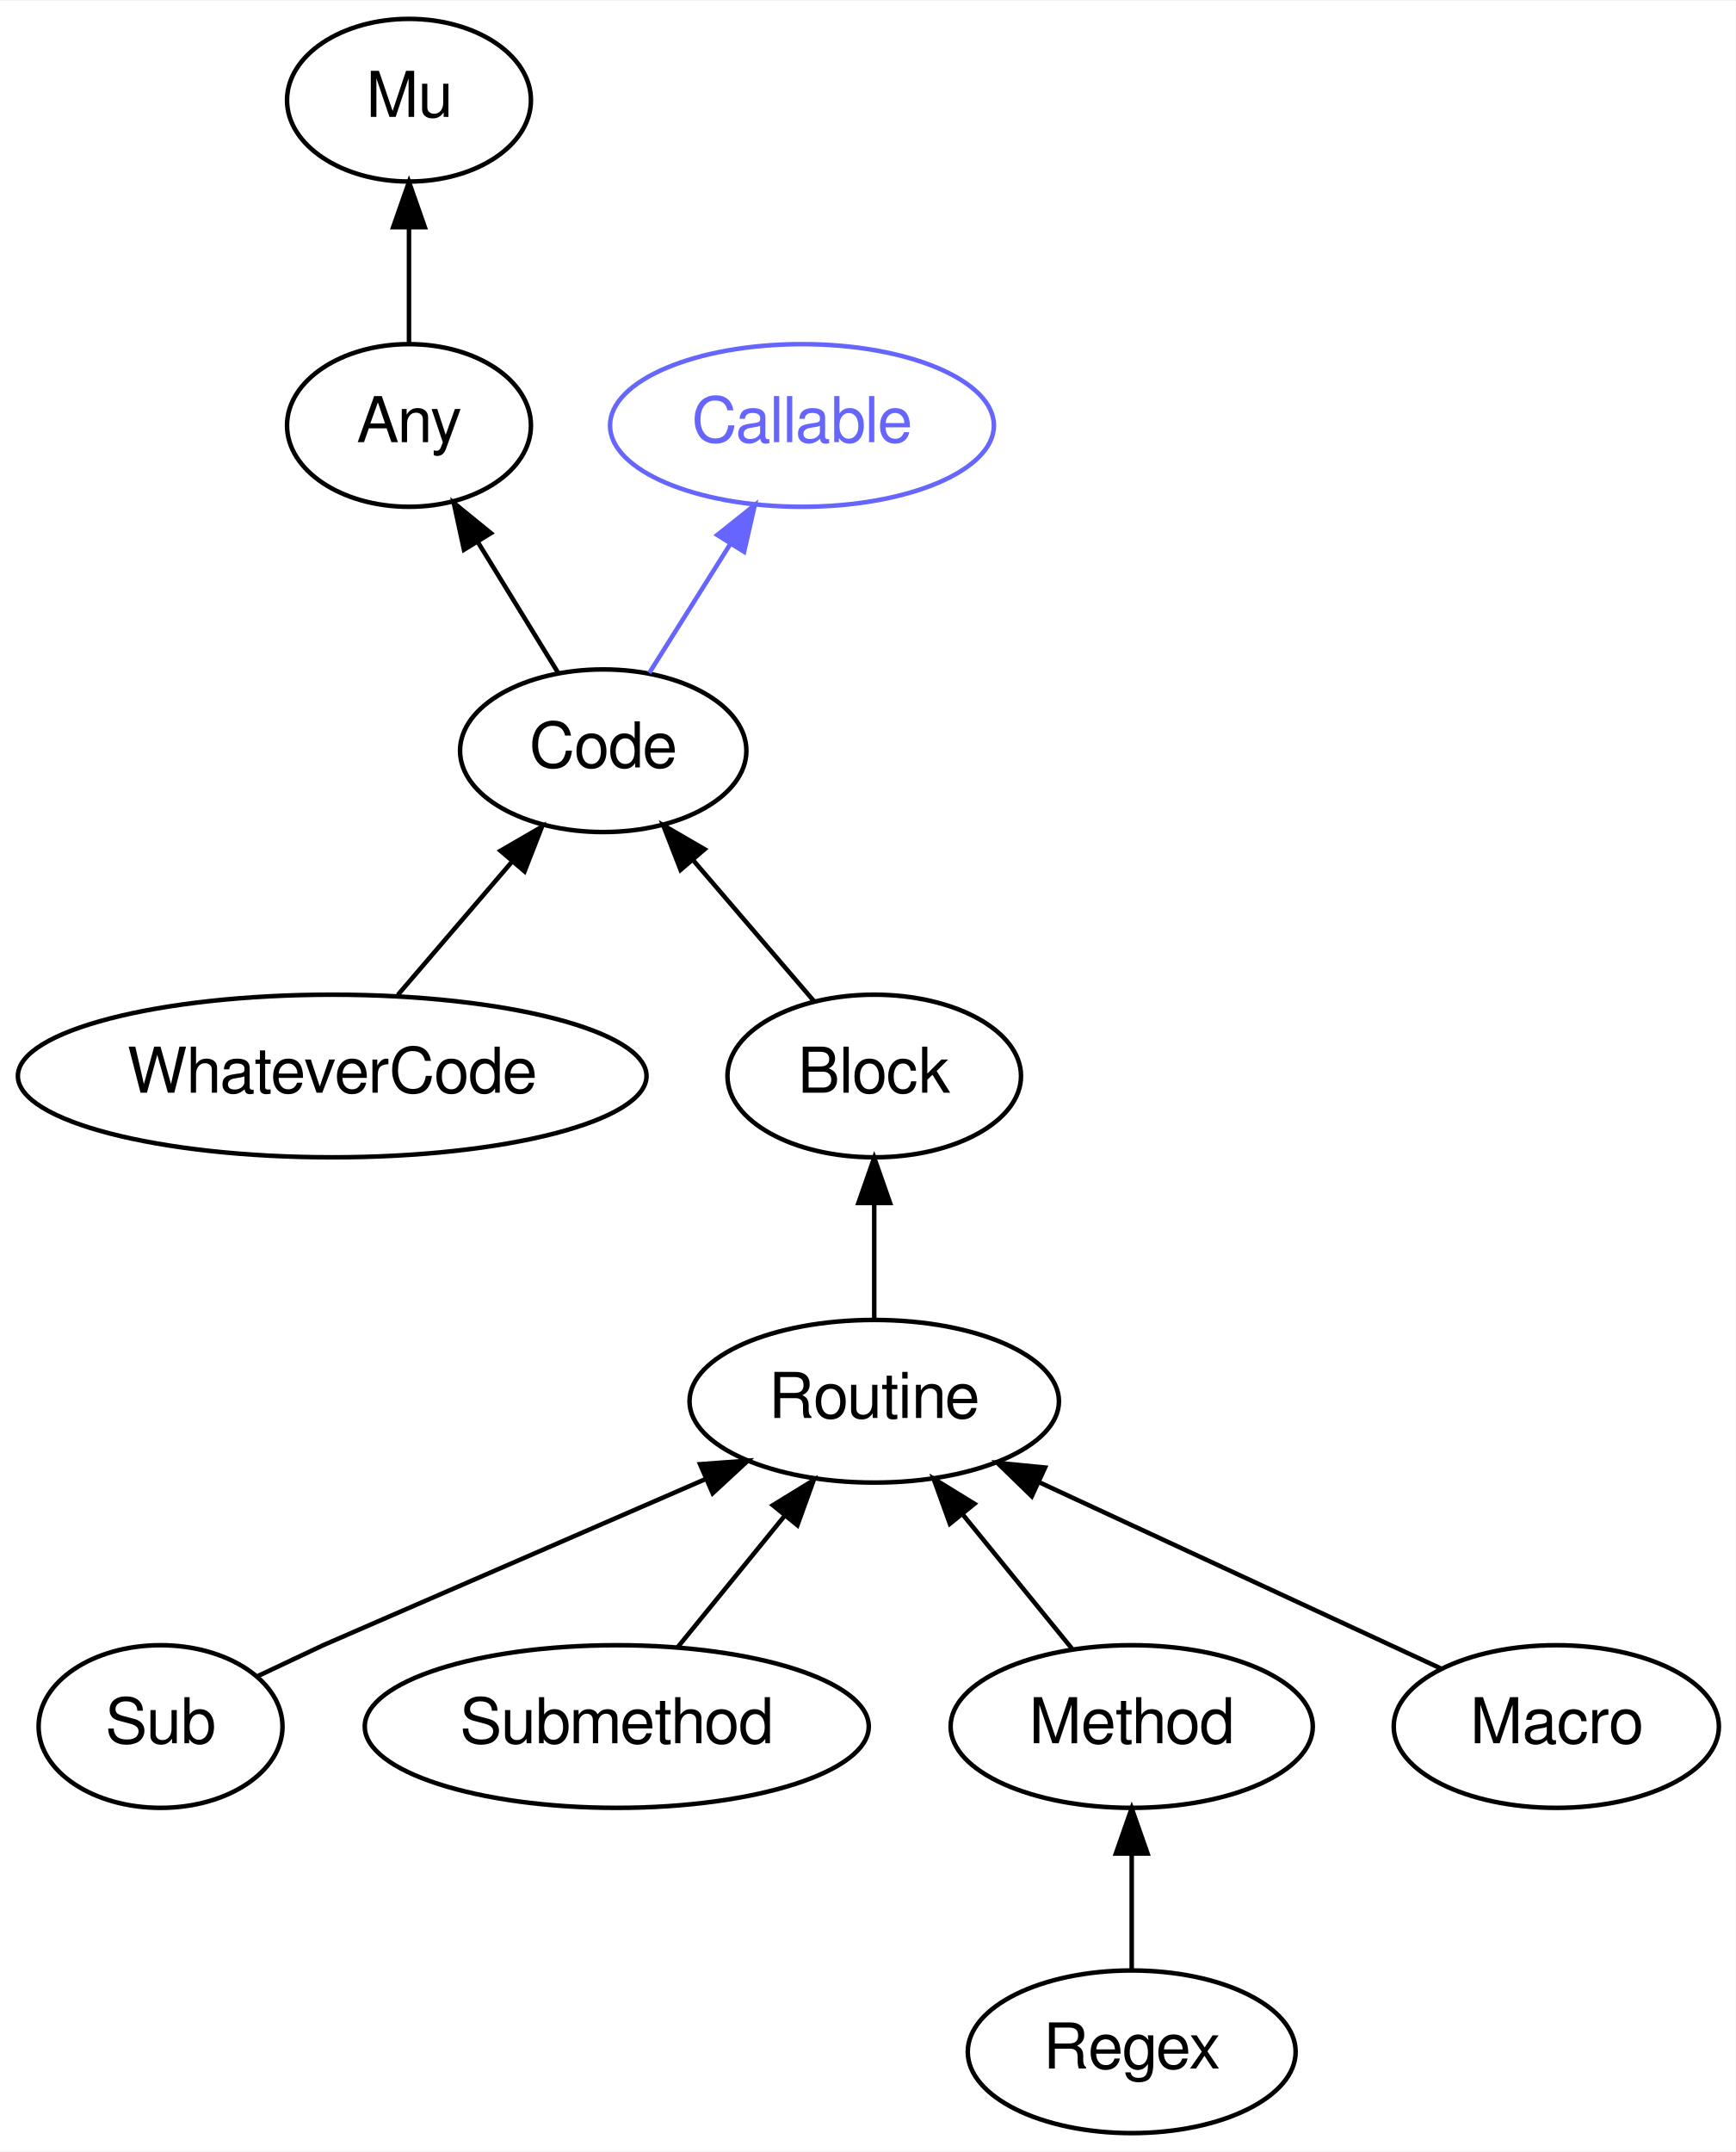
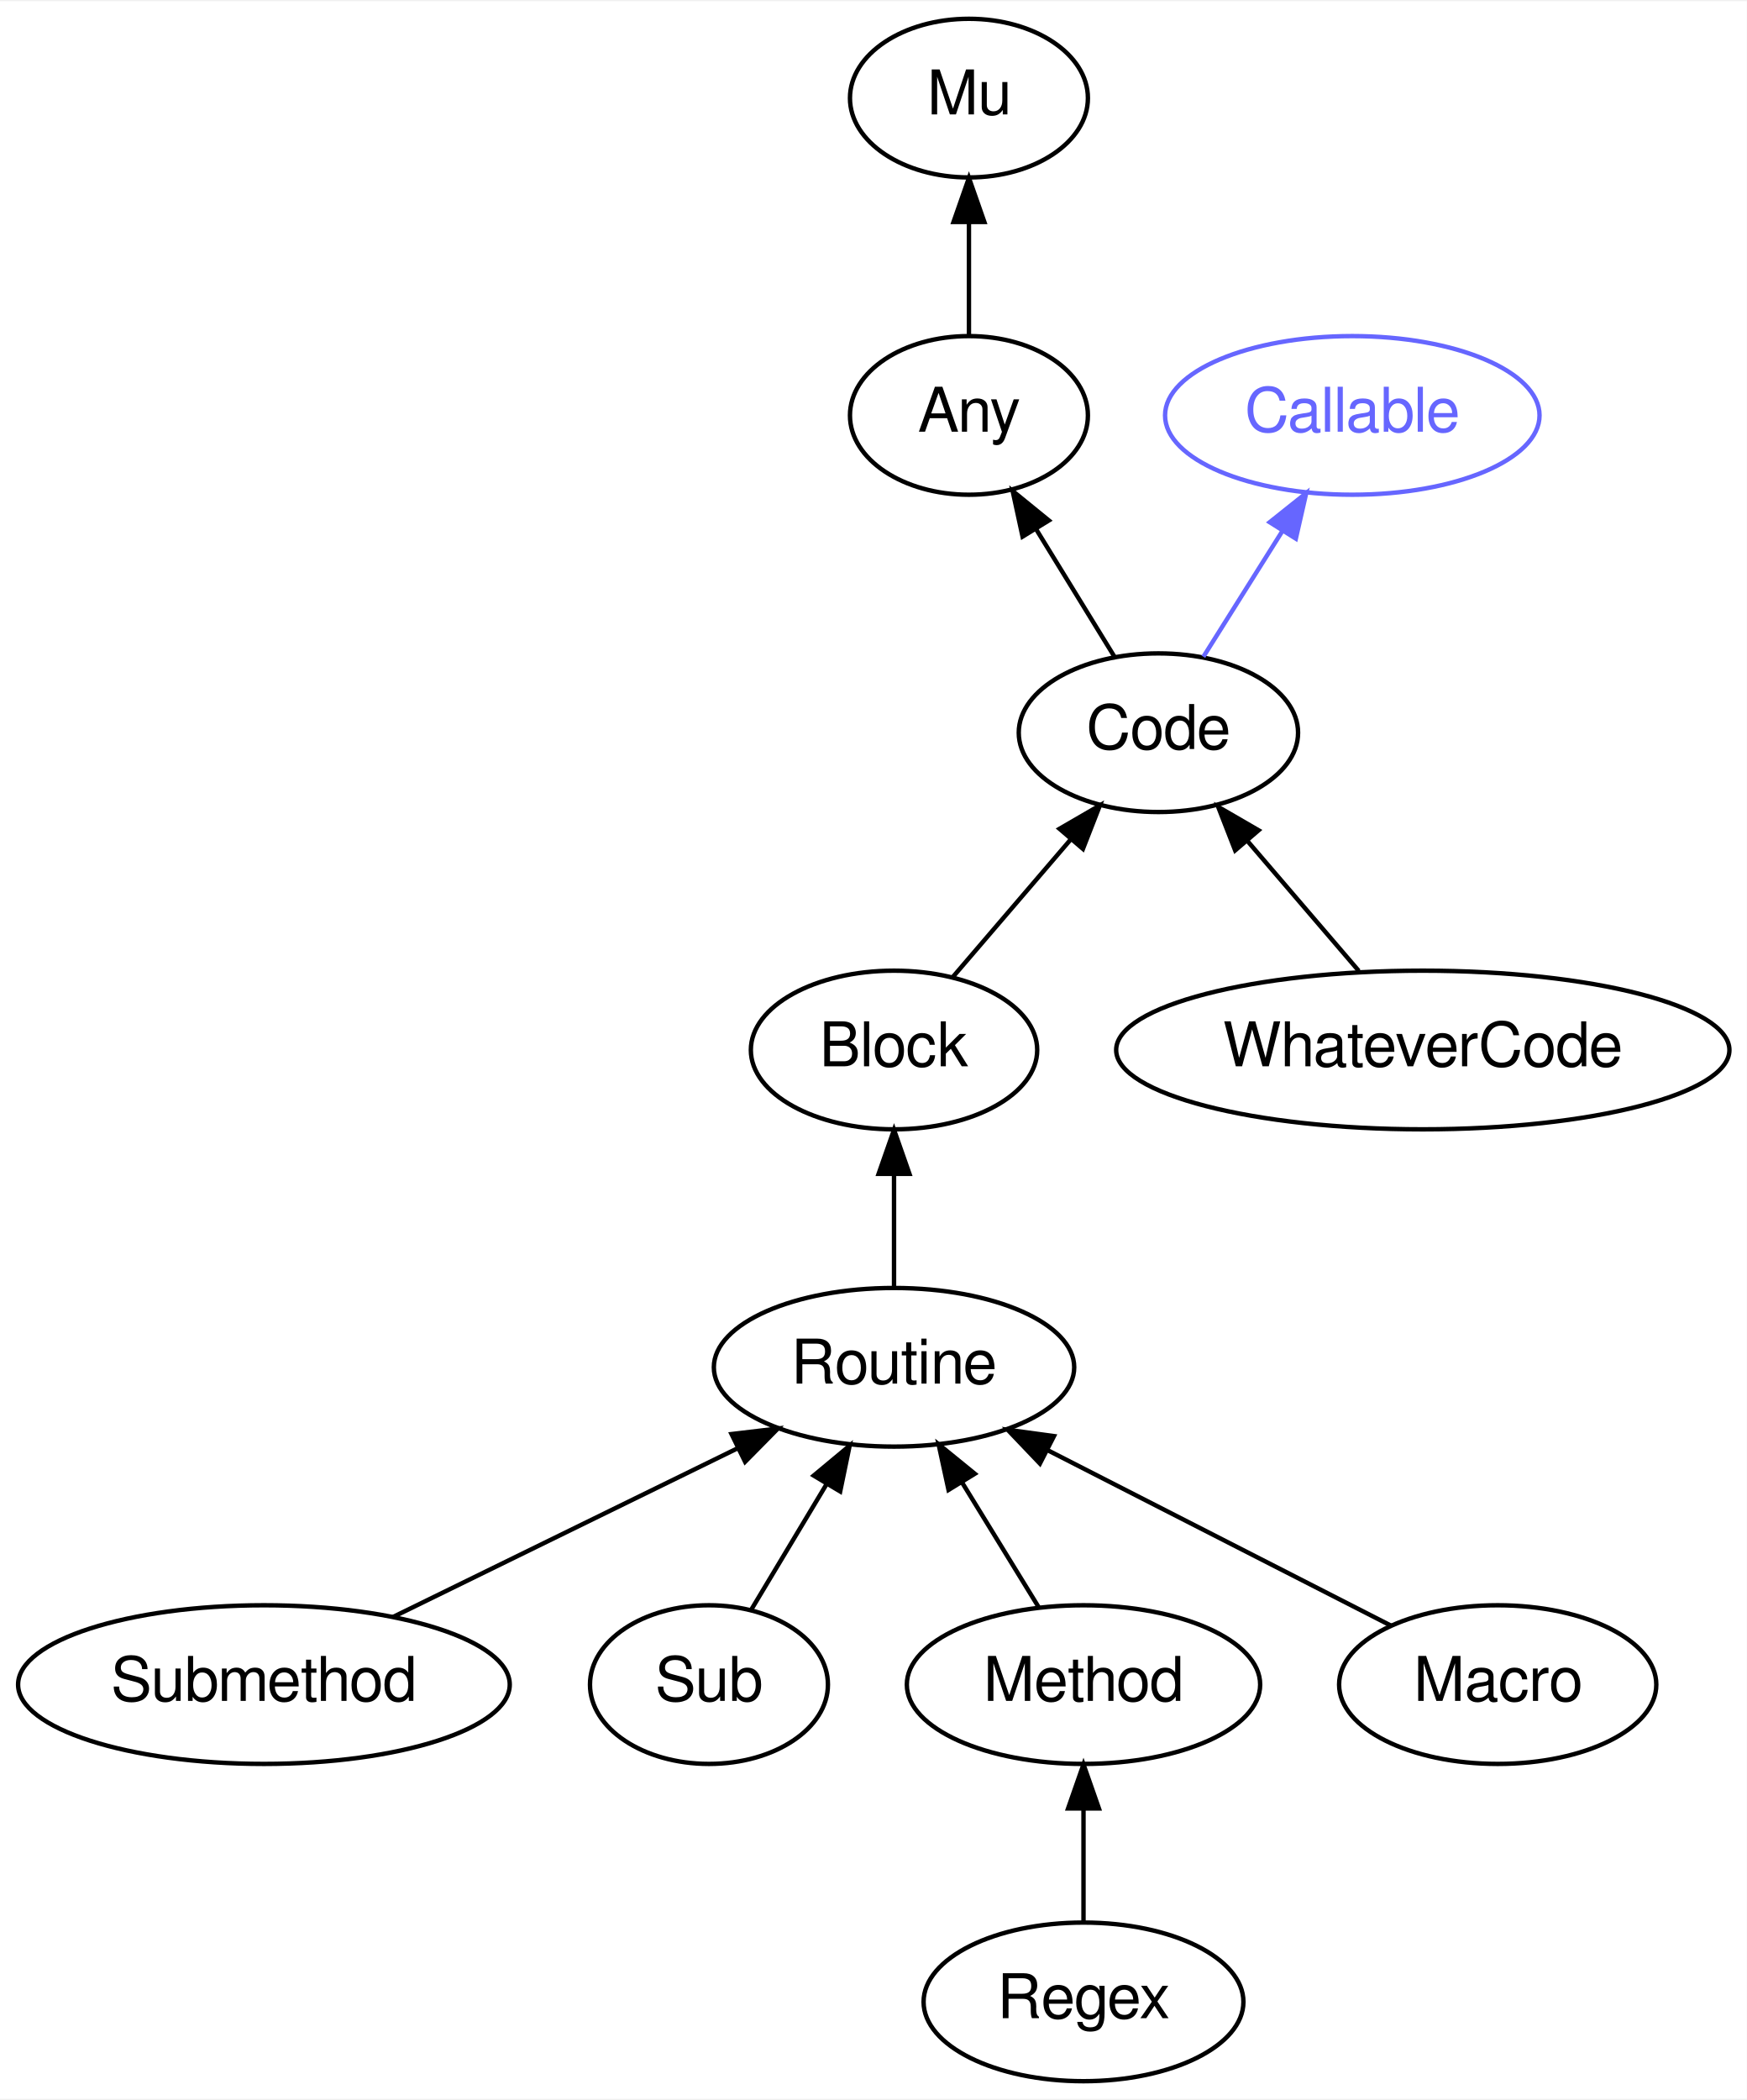
- <svg xmlns="http://www.w3.org/2000/svg" xmlns:xlink="http://www.w3.org/1999/xlink" width="384pt" height="476pt" viewBox="0.00 0.00 384.29 476.00">
+ <svg xmlns="http://www.w3.org/2000/svg" xmlns:xlink="http://www.w3.org/1999/xlink" width="396pt" height="476pt" viewBox="0.00 0.00 396.44 476.00">
  <g id="graph0" class="graph" transform="scale(1 1) rotate(0) translate(4 472)">
-     <polygon fill="white" stroke="none" points="-4,4 -4,-472 380.291,-472 380.291,4 -4,4" />
+     <polygon fill="white" stroke="none" points="-4,4 -4,-472 392.439,-472 392.439,4 -4,4" />
    <g id="node1" class="node">
      <g id="a_node1">
        <a xlink:href="/type/Code" xlink:title="Code">
-           <ellipse fill="none" stroke="#000000" cx="129.544" cy="-306" rx="31.695" ry="18" />
-           <text text-anchor="middle" x="129.544" y="-302.3" font-family="FreeSans" font-size="14.00" fill="#000000">Code</text>
+           <ellipse fill="none" stroke="#000000" cx="258.895" cy="-306" rx="31.695" ry="18" />
+           <text text-anchor="middle" x="258.895" y="-302.3" font-family="FreeSans" font-size="14.00" fill="#000000">Code</text>
        </a>
      </g>
    </g>
    <g id="node3" class="node">
      <g id="a_node3">
        <a xlink:href="/type/Any" xlink:title="Any">
-           <ellipse fill="none" stroke="#000000" cx="86.544" cy="-378" rx="27" ry="18" />
-           <text text-anchor="middle" x="86.544" y="-374.3" font-family="FreeSans" font-size="14.00" fill="#000000">Any</text>
+           <ellipse fill="none" stroke="#000000" cx="215.895" cy="-378" rx="27" ry="18" />
+           <text text-anchor="middle" x="215.895" y="-374.3" font-family="FreeSans" font-size="14.00" fill="#000000">Any</text>
        </a>
      </g>
    </g>
    <g id="edge1" class="edge">
-       <path fill="none" stroke="#000000" d="M119.571,-323.235C114.306,-331.805 107.733,-342.506 101.84,-352.1" />
-       <polygon fill="#000000" stroke="#000000" points="98.715,-350.5 96.463,-360.853 104.679,-354.164 98.715,-350.5" />
+       <path fill="none" stroke="#000000" d="M248.922,-323.235C243.658,-331.805 237.084,-342.506 231.191,-352.1" />
+       <polygon fill="#000000" stroke="#000000" points="228.066,-350.5 225.814,-360.853 234.031,-354.164 228.066,-350.5" />
    </g>
    <g id="node4" class="node">
      <g id="a_node4">
        <a xlink:href="/type/Callable" xlink:title="Callable">
-           <ellipse fill="none" stroke="#6666ff" cx="173.544" cy="-378" rx="42.494" ry="18" />
-           <text text-anchor="middle" x="173.544" y="-374.3" font-family="FreeSans" font-size="14.00" fill="#6666ff">Callable</text>
+           <ellipse fill="none" stroke="#6666ff" cx="302.895" cy="-378" rx="42.494" ry="18" />
+           <text text-anchor="middle" x="302.895" y="-374.3" font-family="FreeSans" font-size="14.00" fill="#6666ff">Callable</text>
        </a>
      </g>
    </g>
    <g id="edge11" class="edge">
-       <path fill="none" stroke="#6666ff" d="M139.749,-323.235C145.059,-331.683 151.67,-342.201 157.633,-351.688" />
-       <polygon fill="#6666ff" stroke="#6666ff" points="154.804,-353.763 163.089,-360.367 160.73,-350.038 154.804,-353.763" />
+       <path fill="none" stroke="#6666ff" d="M269.1,-323.235C274.41,-331.683 281.021,-342.201 286.985,-351.688" />
+       <polygon fill="#6666ff" stroke="#6666ff" points="284.155,-353.763 292.44,-360.367 290.081,-350.038 284.155,-353.763" />
    </g>
    <g id="node2" class="node">
      <g id="a_node2">
        <a xlink:href="/type/Mu" xlink:title="Mu">
-           <ellipse fill="none" stroke="#000000" cx="86.544" cy="-450" rx="27" ry="18" />
-           <text text-anchor="middle" x="86.544" y="-446.3" font-family="FreeSans" font-size="14.00" fill="#000000">Mu</text>
+           <ellipse fill="none" stroke="#000000" cx="215.895" cy="-450" rx="27" ry="18" />
+           <text text-anchor="middle" x="215.895" y="-446.3" font-family="FreeSans" font-size="14.00" fill="#000000">Mu</text>
        </a>
      </g>
    </g>
    <g id="edge2" class="edge">
-       <path fill="none" stroke="#000000" d="M86.544,-396.303C86.544,-404.017 86.544,-413.288 86.544,-421.888" />
-       <polygon fill="#000000" stroke="#000000" points="83.044,-421.896 86.544,-431.896 90.044,-421.896 83.044,-421.896" />
+       <path fill="none" stroke="#000000" d="M215.895,-396.303C215.895,-404.017 215.895,-413.288 215.895,-421.888" />
+       <polygon fill="#000000" stroke="#000000" points="212.395,-421.896 215.895,-431.896 219.395,-421.896 212.395,-421.896" />
    </g>
    <g id="node5" class="node">
      <g id="a_node5">
-         <a xlink:href="/type/WhateverCode" xlink:title="WhateverCode">
-           <ellipse fill="none" stroke="#000000" cx="69.544" cy="-234" rx="69.588" ry="18" />
-           <text text-anchor="middle" x="69.544" y="-230.3" font-family="FreeSans" font-size="14.00" fill="#000000">WhateverCode</text>
+         <a xlink:href="/type/Block" xlink:title="Block">
+           <ellipse fill="none" stroke="#000000" cx="198.895" cy="-234" rx="32.494" ry="18" />
+           <text text-anchor="middle" x="198.895" y="-230.3" font-family="FreeSans" font-size="14.00" fill="#000000">Block</text>
        </a>
      </g>
    </g>
    <g id="edge3" class="edge">
-       <path fill="none" stroke="#000000" d="M84.068,-251.945C91.655,-260.796 101.06,-271.769 109.345,-281.434" />
-       <polygon fill="#000000" stroke="#000000" points="106.81,-283.856 115.976,-289.171 112.125,-279.3 106.81,-283.856" />
+       <path fill="none" stroke="#000000" d="M212.211,-250.535C220.057,-259.689 230.135,-271.446 238.918,-281.693" />
+       <polygon fill="#000000" stroke="#000000" points="236.451,-284.193 245.616,-289.508 241.766,-279.638 236.451,-284.193" />
    </g>
    <g id="node6" class="node">
      <g id="a_node6">
-         <a xlink:href="/type/Block" xlink:title="Block">
-           <ellipse fill="none" stroke="#000000" cx="189.544" cy="-234" rx="32.494" ry="18" />
-           <text text-anchor="middle" x="189.544" y="-230.3" font-family="FreeSans" font-size="14.00" fill="#000000">Block</text>
+         <a xlink:href="/type/WhateverCode" xlink:title="WhateverCode">
+           <ellipse fill="none" stroke="#000000" cx="318.895" cy="-234" rx="69.588" ry="18" />
+           <text text-anchor="middle" x="318.895" y="-230.3" font-family="FreeSans" font-size="14.00" fill="#000000">WhateverCode</text>
        </a>
      </g>
    </g>
    <g id="edge4" class="edge">
-       <path fill="none" stroke="#000000" d="M176.228,-250.535C168.382,-259.689 158.304,-271.446 149.521,-281.693" />
-       <polygon fill="#000000" stroke="#000000" points="146.673,-279.638 142.823,-289.508 151.988,-284.193 146.673,-279.638" />
+       <path fill="none" stroke="#000000" d="M304.371,-251.945C296.784,-260.796 287.379,-271.769 279.094,-281.434" />
+       <polygon fill="#000000" stroke="#000000" points="276.314,-279.3 272.463,-289.171 281.628,-283.856 276.314,-279.3" />
    </g>
    <g id="node7" class="node">
      <g id="a_node7">
        <a xlink:href="/type/Routine" xlink:title="Routine">
-           <ellipse fill="none" stroke="#000000" cx="189.544" cy="-162" rx="40.893" ry="18" />
-           <text text-anchor="middle" x="189.544" y="-158.3" font-family="FreeSans" font-size="14.00" fill="#000000">Routine</text>
+           <ellipse fill="none" stroke="#000000" cx="198.895" cy="-162" rx="40.893" ry="18" />
+           <text text-anchor="middle" x="198.895" y="-158.3" font-family="FreeSans" font-size="14.00" fill="#000000">Routine</text>
        </a>
      </g>
    </g>
    <g id="edge5" class="edge">
-       <path fill="none" stroke="#000000" d="M189.544,-180.303C189.544,-188.017 189.544,-197.288 189.544,-205.888" />
-       <polygon fill="#000000" stroke="#000000" points="186.044,-205.896 189.544,-215.896 193.044,-205.896 186.044,-205.896" />
+       <path fill="none" stroke="#000000" d="M198.895,-180.303C198.895,-188.017 198.895,-197.288 198.895,-205.888" />
+       <polygon fill="#000000" stroke="#000000" points="195.395,-205.896 198.895,-215.896 202.395,-205.896 195.395,-205.896" />
    </g>
    <g id="node8" class="node">
      <g id="a_node8">
-         <a xlink:href="/type/Sub" xlink:title="Sub">
-           <ellipse fill="none" stroke="#000000" cx="31.544" cy="-90" rx="27" ry="18" />
-           <text text-anchor="middle" x="31.544" y="-86.3" font-family="FreeSans" font-size="14.00" fill="#000000">Sub</text>
+         <a xlink:href="/type/Submethod" xlink:title="Submethod">
+           <ellipse fill="none" stroke="#000000" cx="55.895" cy="-90" rx="55.79" ry="18" />
+           <text text-anchor="middle" x="55.895" y="-86.3" font-family="FreeSans" font-size="14.00" fill="#000000">Submethod</text>
        </a>
      </g>
    </g>
    <g id="edge6" class="edge">
-       <path fill="none" stroke="#000000" d="M52.901,-101.085C60.653,-104.746 67.544,-108 67.544,-108 67.544,-108 116.412,-129.23 152.291,-144.816" />
-       <polygon fill="#000000" stroke="#000000" points="150.988,-148.066 161.555,-148.841 153.777,-141.646 150.988,-148.066" />
+       <path fill="none" stroke="#000000" d="M85.178,-105.334C107.829,-116.422 139.287,-131.821 163.375,-143.613" />
+       <polygon fill="#000000" stroke="#000000" points="162.02,-146.846 172.54,-148.099 165.098,-140.559 162.02,-146.846" />
    </g>
    <g id="node9" class="node">
      <g id="a_node9">
-         <a xlink:href="/type/Submethod" xlink:title="Submethod">
-           <ellipse fill="none" stroke="#000000" cx="132.544" cy="-90" rx="55.79" ry="18" />
-           <text text-anchor="middle" x="132.544" y="-86.3" font-family="FreeSans" font-size="14.00" fill="#000000">Submethod</text>
+         <a xlink:href="/type/Sub" xlink:title="Sub">
+           <ellipse fill="none" stroke="#000000" cx="156.895" cy="-90" rx="27" ry="18" />
+           <text text-anchor="middle" x="156.895" y="-86.3" font-family="FreeSans" font-size="14.00" fill="#000000">Sub</text>
        </a>
      </g>
    </g>
    <g id="edge7" class="edge">
-       <path fill="none" stroke="#000000" d="M146.052,-107.589C153.08,-116.219 161.807,-126.938 169.596,-136.503" />
-       <polygon fill="#000000" stroke="#000000" points="167.104,-138.986 176.133,-144.53 172.532,-134.566 167.104,-138.986" />
+       <path fill="none" stroke="#000000" d="M166.425,-106.884C171.488,-115.321 177.832,-125.896 183.567,-135.453" />
+       <polygon fill="#000000" stroke="#000000" points="180.67,-137.428 188.817,-144.203 186.673,-133.827 180.67,-137.428" />
    </g>
    <g id="node10" class="node">
      <g id="a_node10">
        <a xlink:href="/type/Method" xlink:title="Method">
-           <ellipse fill="none" stroke="#000000" cx="246.544" cy="-90" rx="40.094" ry="18" />
-           <text text-anchor="middle" x="246.544" y="-86.3" font-family="FreeSans" font-size="14.00" fill="#000000">Method</text>
+           <ellipse fill="none" stroke="#000000" cx="241.895" cy="-90" rx="40.094" ry="18" />
+           <text text-anchor="middle" x="241.895" y="-86.3" font-family="FreeSans" font-size="14.00" fill="#000000">Method</text>
        </a>
      </g>
    </g>
    <g id="edge8" class="edge">
-       <path fill="none" stroke="#000000" d="M233.324,-107.235C226.129,-116.07 217.091,-127.17 209.098,-136.986" />
-       <polygon fill="#000000" stroke="#000000" points="206.293,-134.888 202.692,-144.853 211.721,-139.308 206.293,-134.888" />
+       <path fill="none" stroke="#000000" d="M231.705,-107.589C226.51,-116.045 220.084,-126.506 214.3,-135.922" />
+       <polygon fill="#000000" stroke="#000000" points="211.264,-134.177 209.012,-144.53 217.229,-137.841 211.264,-134.177" />
    </g>
    <g id="node11" class="node">
      <g id="a_node11">
        <a xlink:href="/type/Macro" xlink:title="Macro">
-           <ellipse fill="none" stroke="#000000" cx="340.544" cy="-90" rx="35.995" ry="18" />
-           <text text-anchor="middle" x="340.544" y="-86.3" font-family="FreeSans" font-size="14.00" fill="#000000">Macro</text>
+           <ellipse fill="none" stroke="#000000" cx="335.895" cy="-90" rx="35.995" ry="18" />
+           <text text-anchor="middle" x="335.895" y="-86.3" font-family="FreeSans" font-size="14.00" fill="#000000">Macro</text>
        </a>
      </g>
    </g>
    <g id="edge9" class="edge">
-       <path fill="none" stroke="#000000" d="M314.929,-102.875C290.542,-114.18 253.587,-131.311 226.106,-144.05" />
-       <polygon fill="#000000" stroke="#000000" points="224.418,-140.975 216.818,-148.356 227.362,-147.326 224.418,-140.975" />
+       <path fill="none" stroke="#000000" d="M311.718,-103.353C290.057,-114.421 258.035,-130.783 233.634,-143.25" />
+       <polygon fill="#000000" stroke="#000000" points="232.005,-140.152 224.693,-147.819 235.19,-146.385 232.005,-140.152" />
    </g>
    <g id="node12" class="node">
      <g id="a_node12">
        <a xlink:href="/type/Regex" xlink:title="Regex">
-           <ellipse fill="none" stroke="#000000" cx="246.544" cy="-18" rx="36.294" ry="18" />
-           <text text-anchor="middle" x="246.544" y="-14.3" font-family="FreeSans" font-size="14.00" fill="#000000">Regex</text>
+           <ellipse fill="none" stroke="#000000" cx="241.895" cy="-18" rx="36.294" ry="18" />
+           <text text-anchor="middle" x="241.895" y="-14.3" font-family="FreeSans" font-size="14.00" fill="#000000">Regex</text>
        </a>
      </g>
    </g>
    <g id="edge10" class="edge">
-       <path fill="none" stroke="#000000" d="M246.544,-36.303C246.544,-44.017 246.544,-53.288 246.544,-61.888" />
-       <polygon fill="#000000" stroke="#000000" points="243.044,-61.896 246.544,-71.896 250.044,-61.896 243.044,-61.896" />
+       <path fill="none" stroke="#000000" d="M241.895,-36.303C241.895,-44.017 241.895,-53.288 241.895,-61.888" />
+       <polygon fill="#000000" stroke="#000000" points="238.395,-61.896 241.895,-71.896 245.395,-61.896 238.395,-61.896" />
    </g>
  </g>
</svg>
